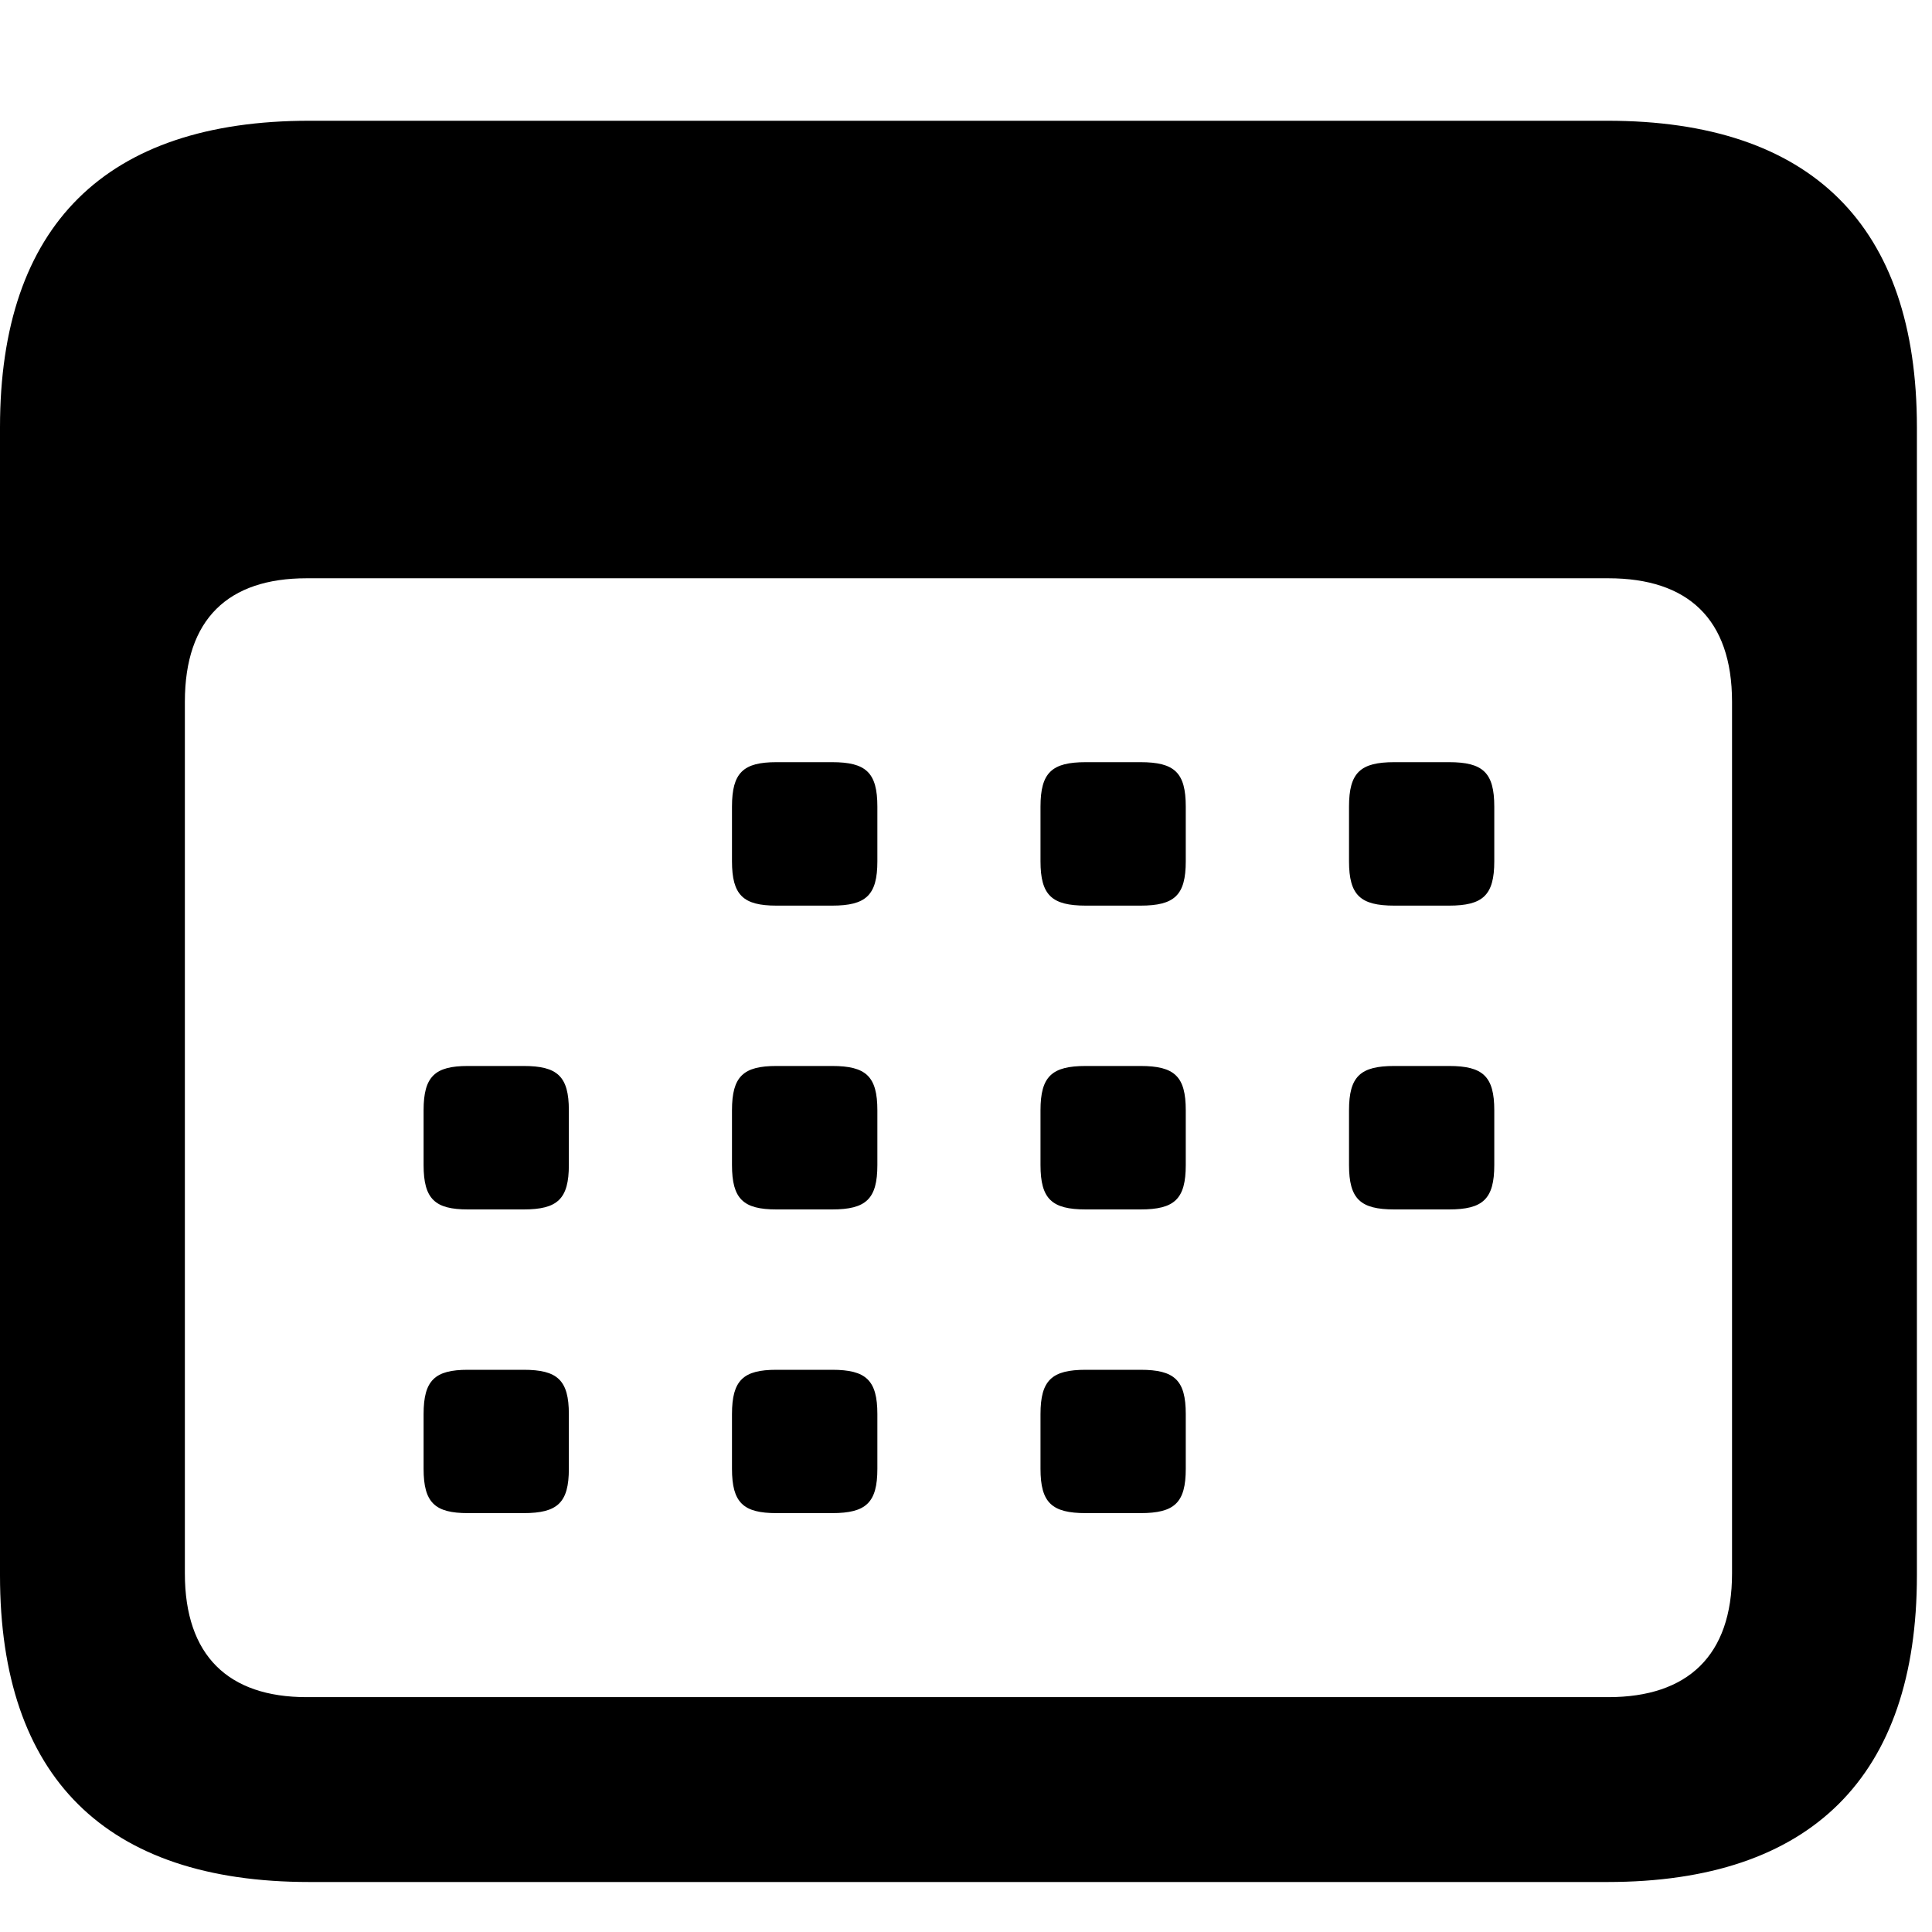
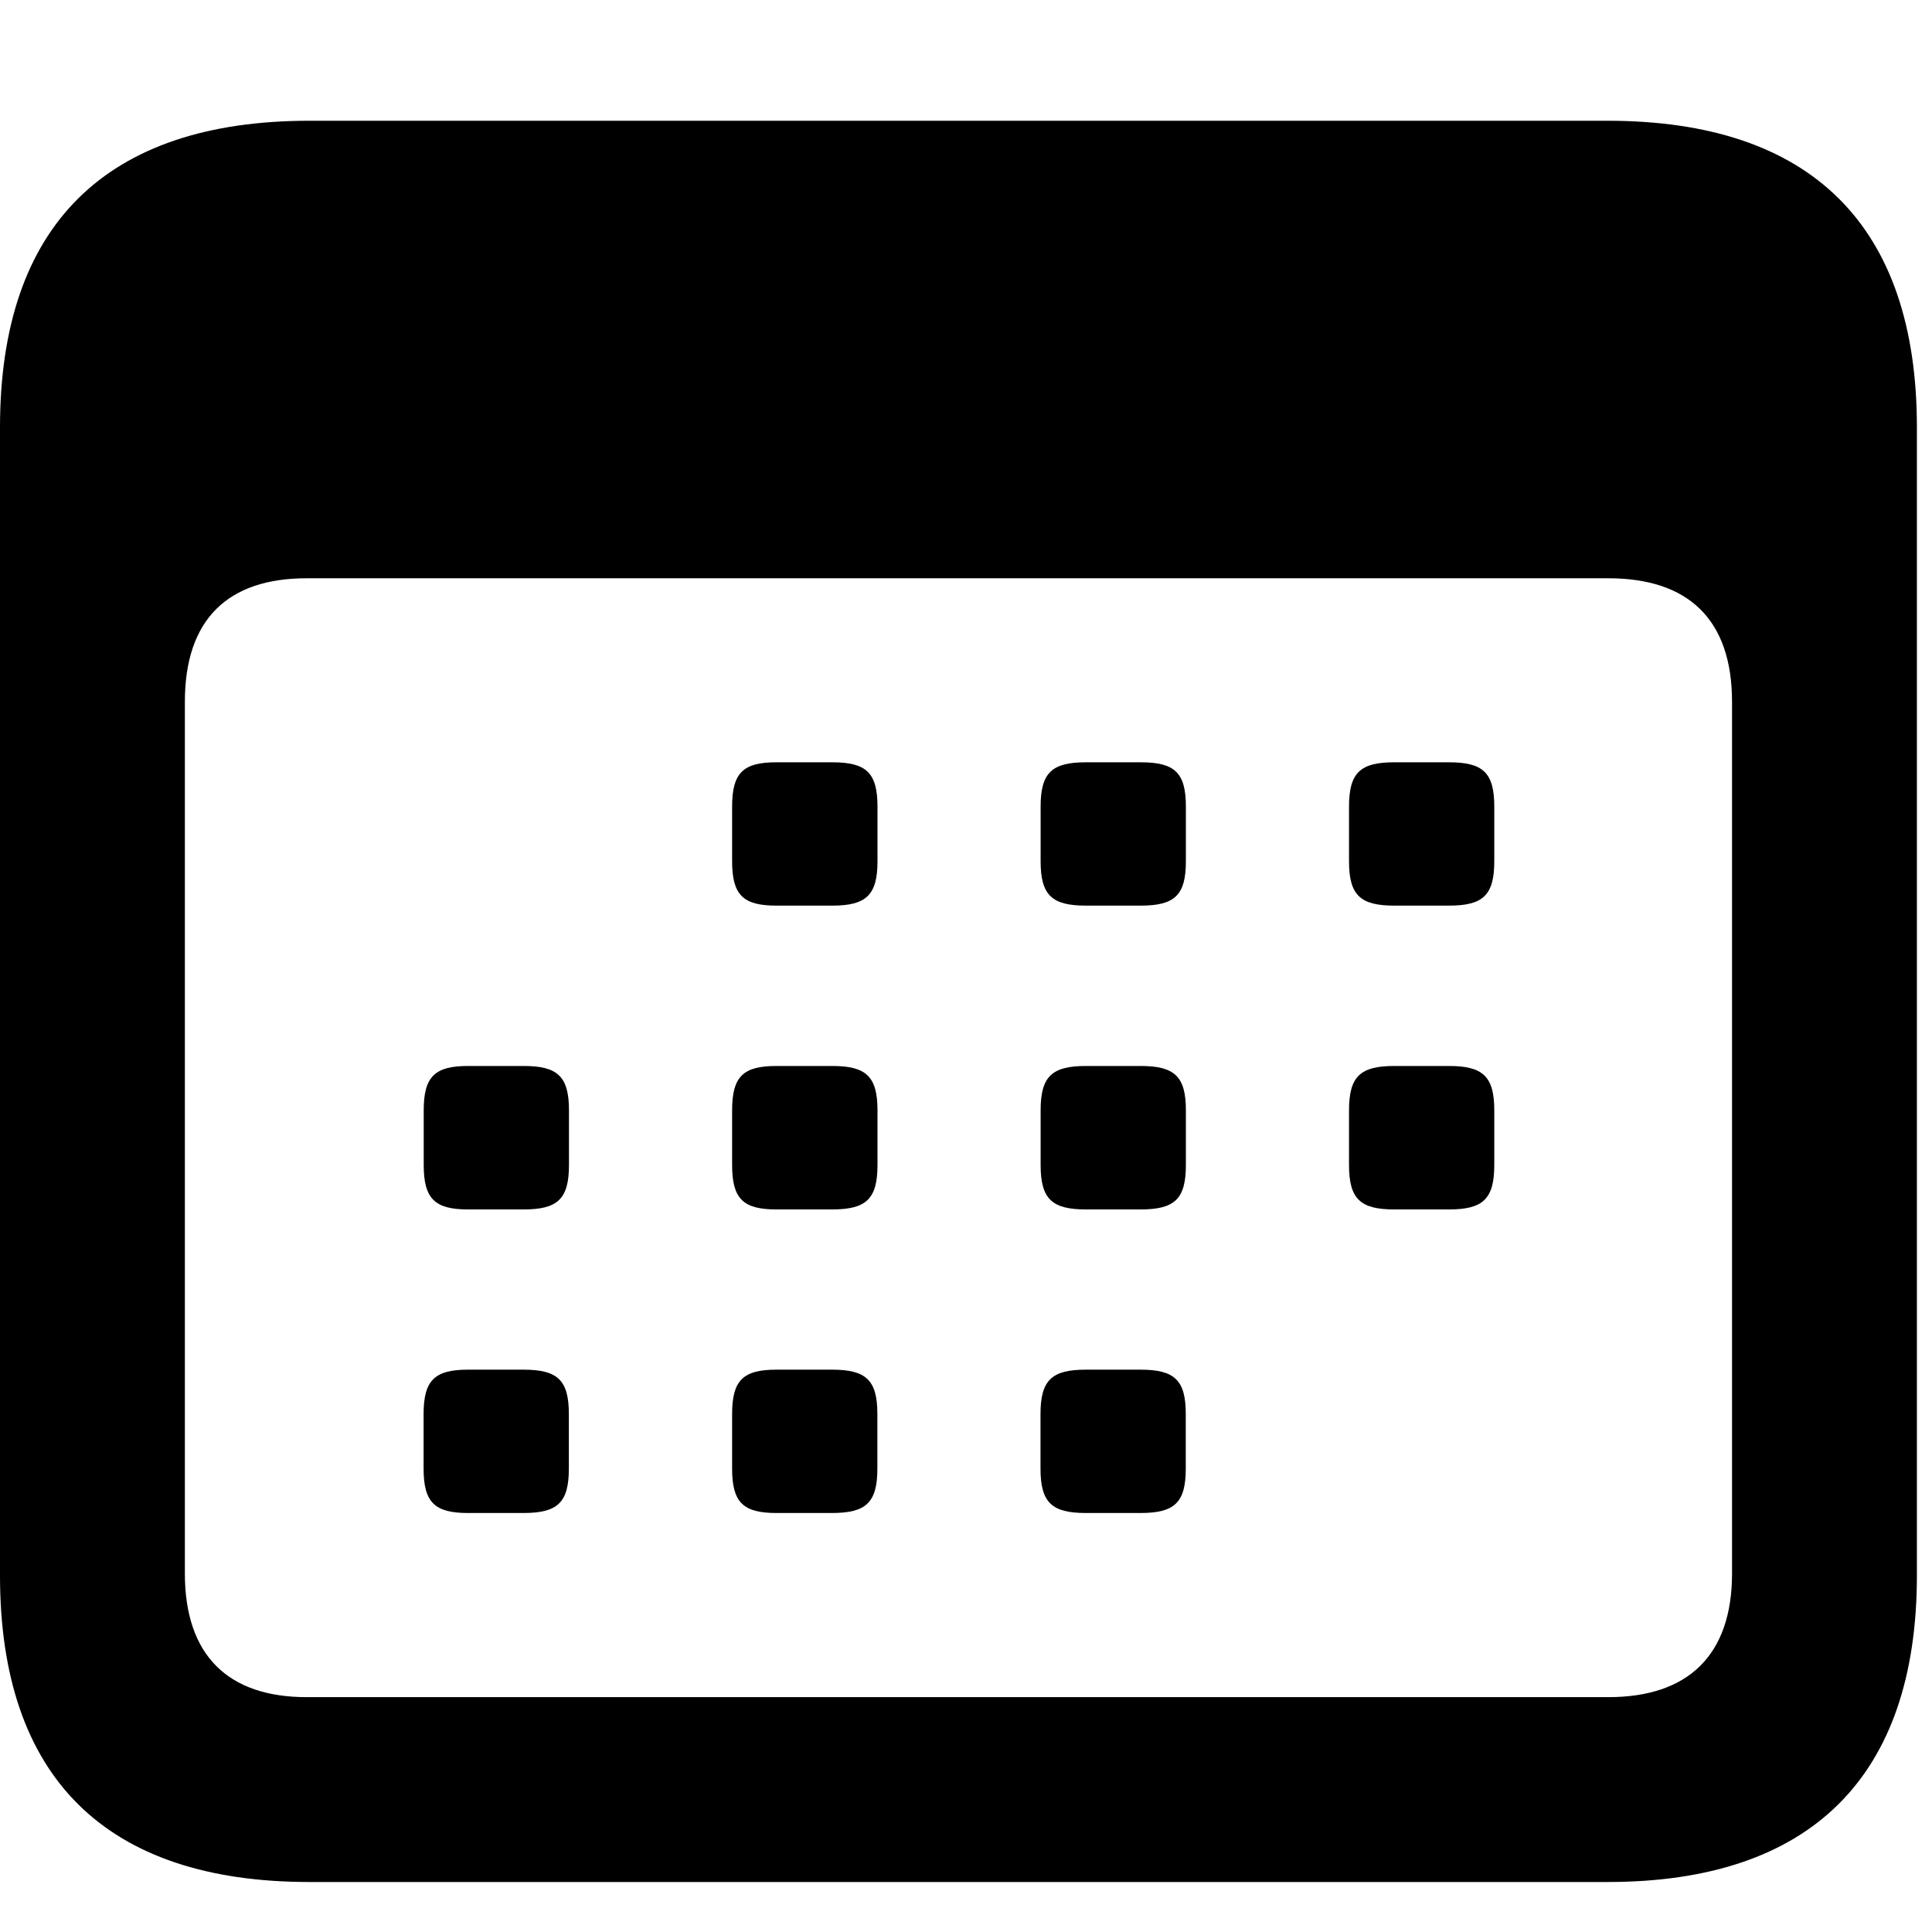
- <svg xmlns="http://www.w3.org/2000/svg" width="16px" height="16px" viewBox="0 0 16 16" version="1.1">
-   <g id="icon" stroke="none" stroke-width="1" fill="none" fill-rule="evenodd">
-     <g id="􀉉" transform="translate(0, 1)" fill="#000000" fill-rule="nonzero">
-       <path d="M2.562,14.586 L13.312,14.586 C15,14.586 15.875,13.711 15.875,12.047 L15.875,2.539 C15.875,0.867 15,0 13.312,0 L2.562,0 C0.875,0 0,0.867 0,2.539 L0,12.047 C0,13.719 0.875,14.586 2.562,14.586 Z M2.539,13.055 C1.891,13.055 1.531,12.711 1.531,12.031 L1.531,4.812 C1.531,4.125 1.891,3.789 2.539,3.789 L13.32,3.789 C13.977,3.789 14.344,4.125 14.344,4.812 L14.344,12.031 C14.344,12.711 13.977,13.055 13.32,13.055 L2.539,13.055 Z M6.43,6.5 L6.891,6.5 C7.172,6.5 7.266,6.414 7.266,6.133 L7.266,5.68 C7.266,5.398 7.172,5.312 6.891,5.312 L6.43,5.312 C6.156,5.312 6.062,5.398 6.062,5.68 L6.062,6.133 C6.062,6.414 6.156,6.5 6.43,6.5 Z M8.992,6.5 L9.445,6.5 C9.727,6.5 9.82,6.414 9.82,6.133 L9.82,5.68 C9.82,5.398 9.727,5.312 9.445,5.312 L8.992,5.312 C8.711,5.312 8.617,5.398 8.617,5.68 L8.617,6.133 C8.617,6.414 8.711,6.5 8.992,6.5 Z M11.547,6.5 L12,6.5 C12.281,6.5 12.375,6.414 12.375,6.133 L12.375,5.68 C12.375,5.398 12.281,5.312 12,5.312 L11.547,5.312 C11.266,5.312 11.172,5.398 11.172,5.68 L11.172,6.133 C11.172,6.414 11.266,6.5 11.547,6.5 Z M3.875,9.016 L4.336,9.016 C4.617,9.016 4.711,8.93 4.711,8.648 L4.711,8.195 C4.711,7.914 4.617,7.828 4.336,7.828 L3.875,7.828 C3.602,7.828 3.508,7.914 3.508,8.195 L3.508,8.648 C3.508,8.93 3.602,9.016 3.875,9.016 Z M6.43,9.016 L6.891,9.016 C7.172,9.016 7.266,8.93 7.266,8.648 L7.266,8.195 C7.266,7.914 7.172,7.828 6.891,7.828 L6.43,7.828 C6.156,7.828 6.062,7.914 6.062,8.195 L6.062,8.648 C6.062,8.93 6.156,9.016 6.43,9.016 Z M8.992,9.016 L9.445,9.016 C9.727,9.016 9.82,8.93 9.82,8.648 L9.82,8.195 C9.82,7.914 9.727,7.828 9.445,7.828 L8.992,7.828 C8.711,7.828 8.617,7.914 8.617,8.195 L8.617,8.648 C8.617,8.93 8.711,9.016 8.992,9.016 Z M11.547,9.016 L12,9.016 C12.281,9.016 12.375,8.93 12.375,8.648 L12.375,8.195 C12.375,7.914 12.281,7.828 12,7.828 L11.547,7.828 C11.266,7.828 11.172,7.914 11.172,8.195 L11.172,8.648 C11.172,8.93 11.266,9.016 11.547,9.016 Z M3.875,11.531 L4.336,11.531 C4.617,11.531 4.711,11.445 4.711,11.164 L4.711,10.711 C4.711,10.43 4.617,10.344 4.336,10.344 L3.875,10.344 C3.602,10.344 3.508,10.43 3.508,10.711 L3.508,11.164 C3.508,11.445 3.602,11.531 3.875,11.531 Z M6.43,11.531 L6.891,11.531 C7.172,11.531 7.266,11.445 7.266,11.164 L7.266,10.711 C7.266,10.43 7.172,10.344 6.891,10.344 L6.43,10.344 C6.156,10.344 6.062,10.43 6.062,10.711 L6.062,11.164 C6.062,11.445 6.156,11.531 6.43,11.531 Z M8.992,11.531 L9.445,11.531 C9.727,11.531 9.82,11.445 9.82,11.164 L9.82,10.711 C9.82,10.43 9.727,10.344 9.445,10.344 L8.992,10.344 C8.711,10.344 8.617,10.43 8.617,10.711 L8.617,11.164 C8.617,11.445 8.711,11.531 8.992,11.531 Z" id="Shape" />
-     </g>
-   </g>
+ <svg xmlns="http://www.w3.org/2000/svg" width="16" height="16">
+   <path d="M2.563 15.586h10.75c1.687 0 2.562-.875 2.562-2.54V3.54C15.875 1.867 15 1 13.312 1H2.563C.875 1 0 1.867 0 3.54v9.507c0 1.672.875 2.539 2.563 2.539Zm-.024-1.531c-.648 0-1.008-.344-1.008-1.024V5.812c0-.687.36-1.023 1.008-1.023H13.32c.657 0 1.024.336 1.024 1.024v7.218c0 .68-.367 1.024-1.024 1.024H2.54ZM6.43 7.5h.462c.28 0 .375-.086.375-.367V6.68c0-.282-.094-.367-.375-.367H6.43c-.274 0-.367.085-.367.367v.453c0 .281.093.367.367.367Zm2.563 0h.453c.282 0 .375-.086.375-.367V6.68c0-.282-.093-.367-.375-.367h-.453c-.281 0-.375.085-.375.367v.453c0 .281.094.367.375.367Zm2.555 0H12c.281 0 .375-.086.375-.367V6.68c0-.282-.094-.367-.375-.367h-.453c-.281 0-.375.085-.375.367v.453c0 .281.094.367.375.367Zm-7.672 2.516h.46c.282 0 .376-.086.376-.368v-.453c0-.28-.094-.367-.375-.367h-.461c-.273 0-.367.086-.367.367v.453c0 .282.094.368.367.368Zm2.555 0h.46c.282 0 .376-.086.376-.368v-.453c0-.28-.094-.367-.375-.367H6.43c-.274 0-.367.086-.367.367v.453c0 .282.093.368.367.368Zm2.562 0h.453c.282 0 .375-.086.375-.368v-.453c0-.28-.093-.367-.375-.367h-.453c-.281 0-.375.086-.375.367v.453c0 .282.094.368.375.368Zm2.555 0H12c.281 0 .375-.086.375-.368v-.453c0-.28-.094-.367-.375-.367h-.453c-.281 0-.375.086-.375.367v.453c0 .282.094.368.375.368ZM3.875 12.53h.46c.282 0 .376-.086.376-.367v-.453c0-.281-.094-.367-.375-.367h-.461c-.273 0-.367.086-.367.367v.453c0 .281.094.367.367.367Zm2.555 0h.46c.282 0 .376-.086.376-.367v-.453c0-.281-.094-.367-.375-.367H6.43c-.274 0-.367.086-.367.367v.453c0 .281.093.367.367.367Zm2.562 0h.453c.282 0 .375-.086.375-.367v-.453c0-.281-.093-.367-.375-.367h-.453c-.281 0-.375.086-.375.367v.453c0 .281.094.367.375.367Z" />
</svg>
